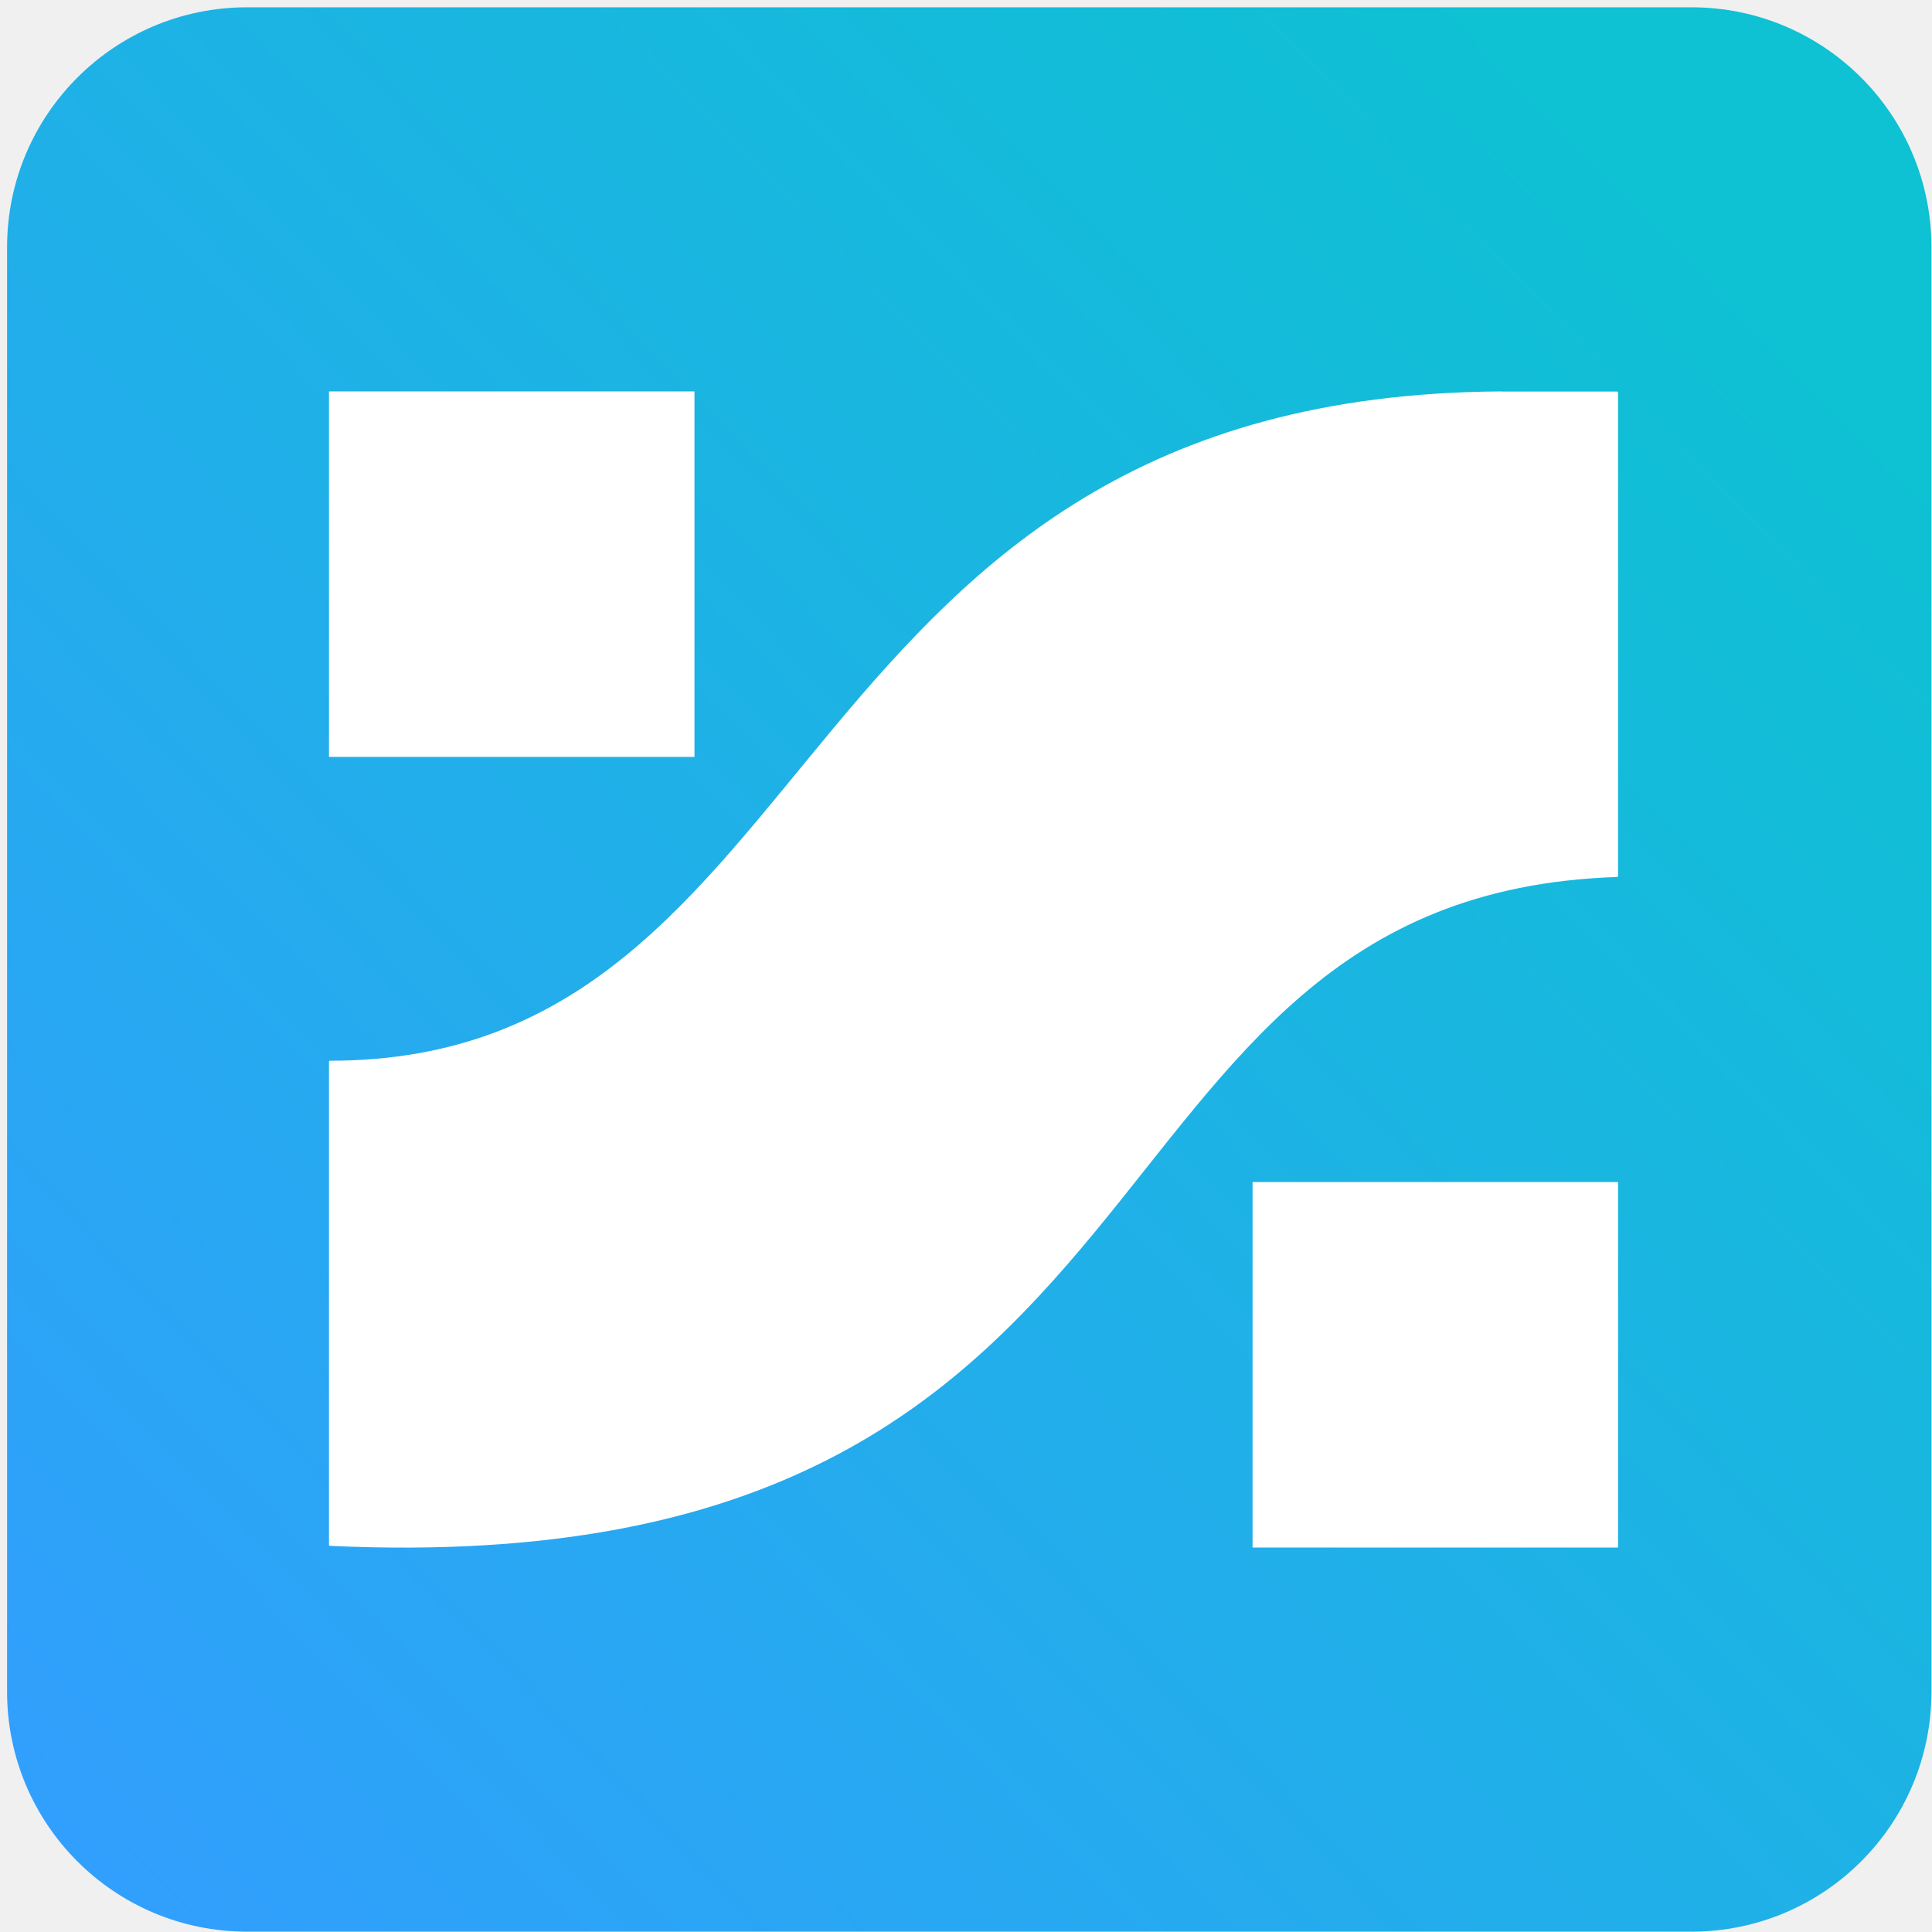
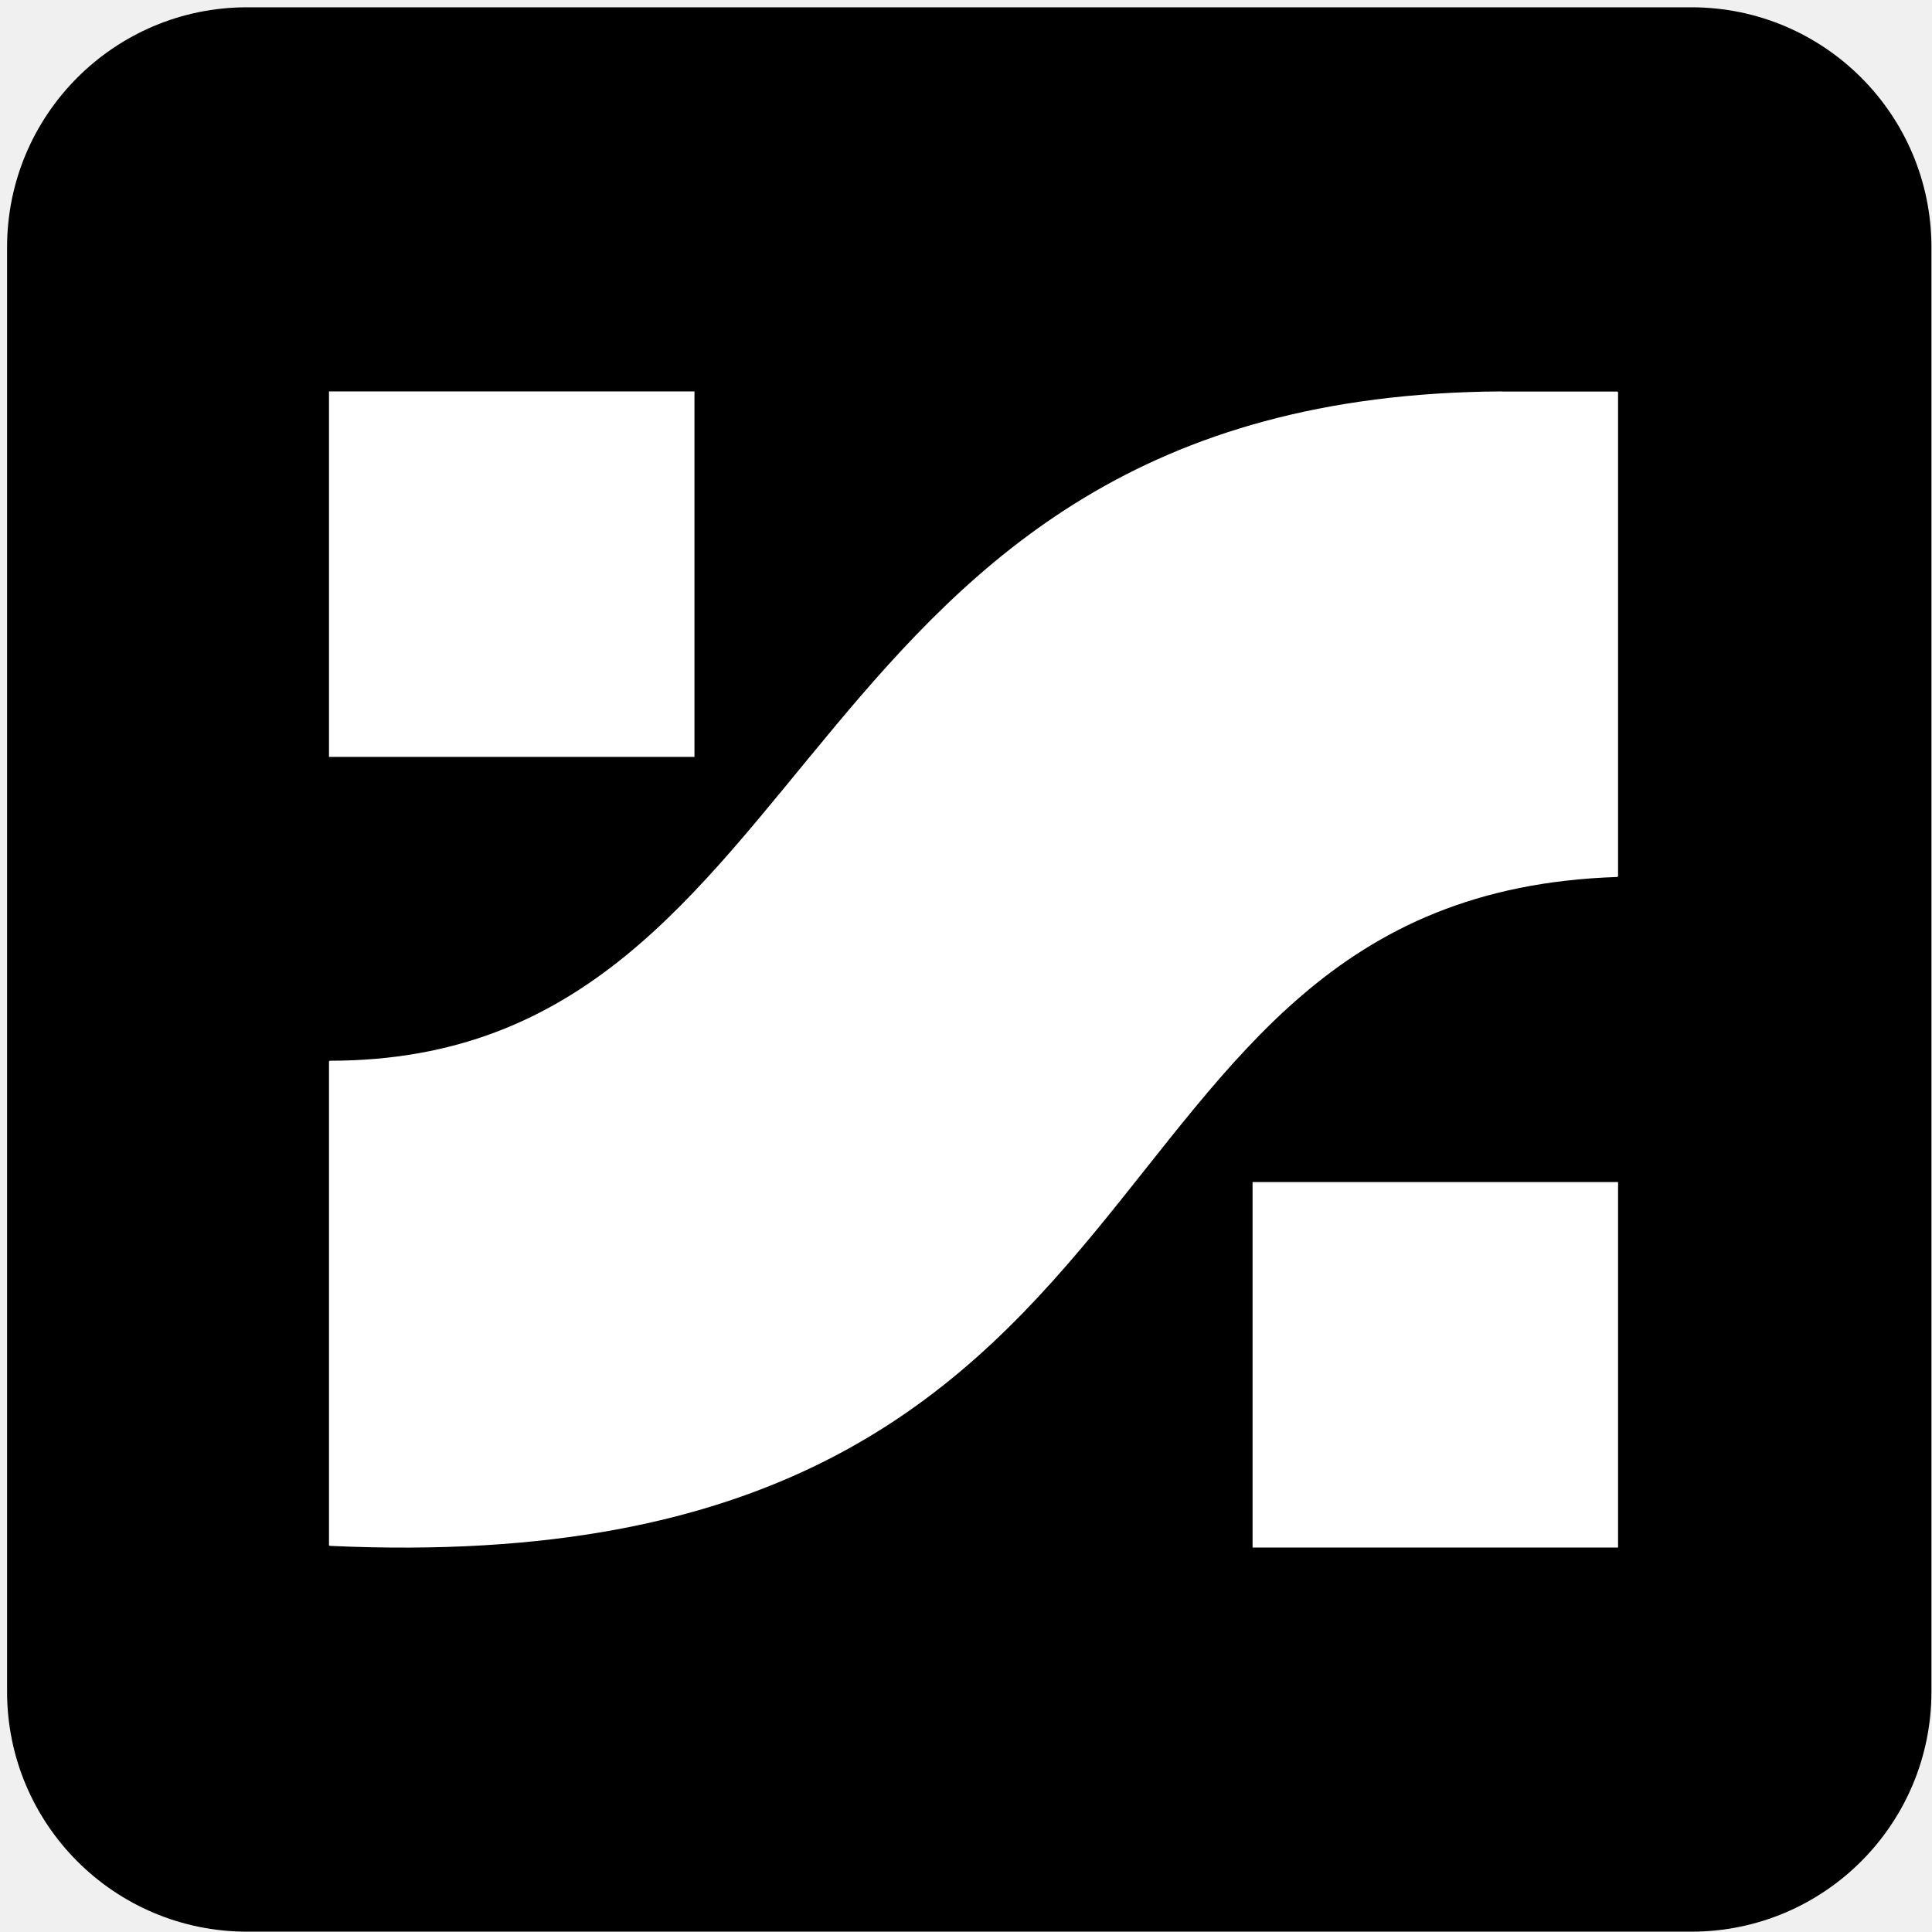
<svg xmlns="http://www.w3.org/2000/svg" width="246" height="246" viewBox="0 0 246 246" fill="none">
  <path d="M215.374 0.929H31.456C14.581 0.929 0.901 14.609 0.901 31.483V215.402C0.901 232.277 14.581 245.956 31.456 245.956H215.374C232.249 245.956 245.928 232.277 245.928 215.402V31.483C245.928 14.609 232.249 0.929 215.374 0.929Z" fill="url(#paint0_linear_132_939)" />
  <path d="M191.243 49.839C99.086 50.319 106.372 135.035 42.03 135.063C41.959 135.063 41.889 135.119 41.889 135.19C41.889 141.007 41.889 189.804 41.889 196.708C41.889 196.779 41.945 196.835 42.016 196.835C154.561 202.031 134.06 114.053 205.885 111.667C205.955 111.667 206.026 111.597 206.026 111.526V94.851V49.994C206.026 49.909 205.955 49.853 205.885 49.853H191.243V49.839Z" fill="white" />
  <path d="M206.026 150.51H159.488V197.047H206.026V150.51Z" fill="white" />
  <path d="M88.426 49.839H41.889V96.376H88.426V49.839Z" fill="white" />
  <defs>
    <linearGradient id="paint0_linear_132_939" x1="-1.717" y1="246.916" x2="220.133" y2="32.783" gradientUnits="userSpaceOnUse">
-       <stop stop-color="#339DFF" />
-       <stop offset="1" stop-color="#0EC1D3" />
+       <stop stopColor="#339DFF" />
+       <stop offset="1" stopColor="#0EC1D3" />
    </linearGradient>
  </defs>
</svg>
